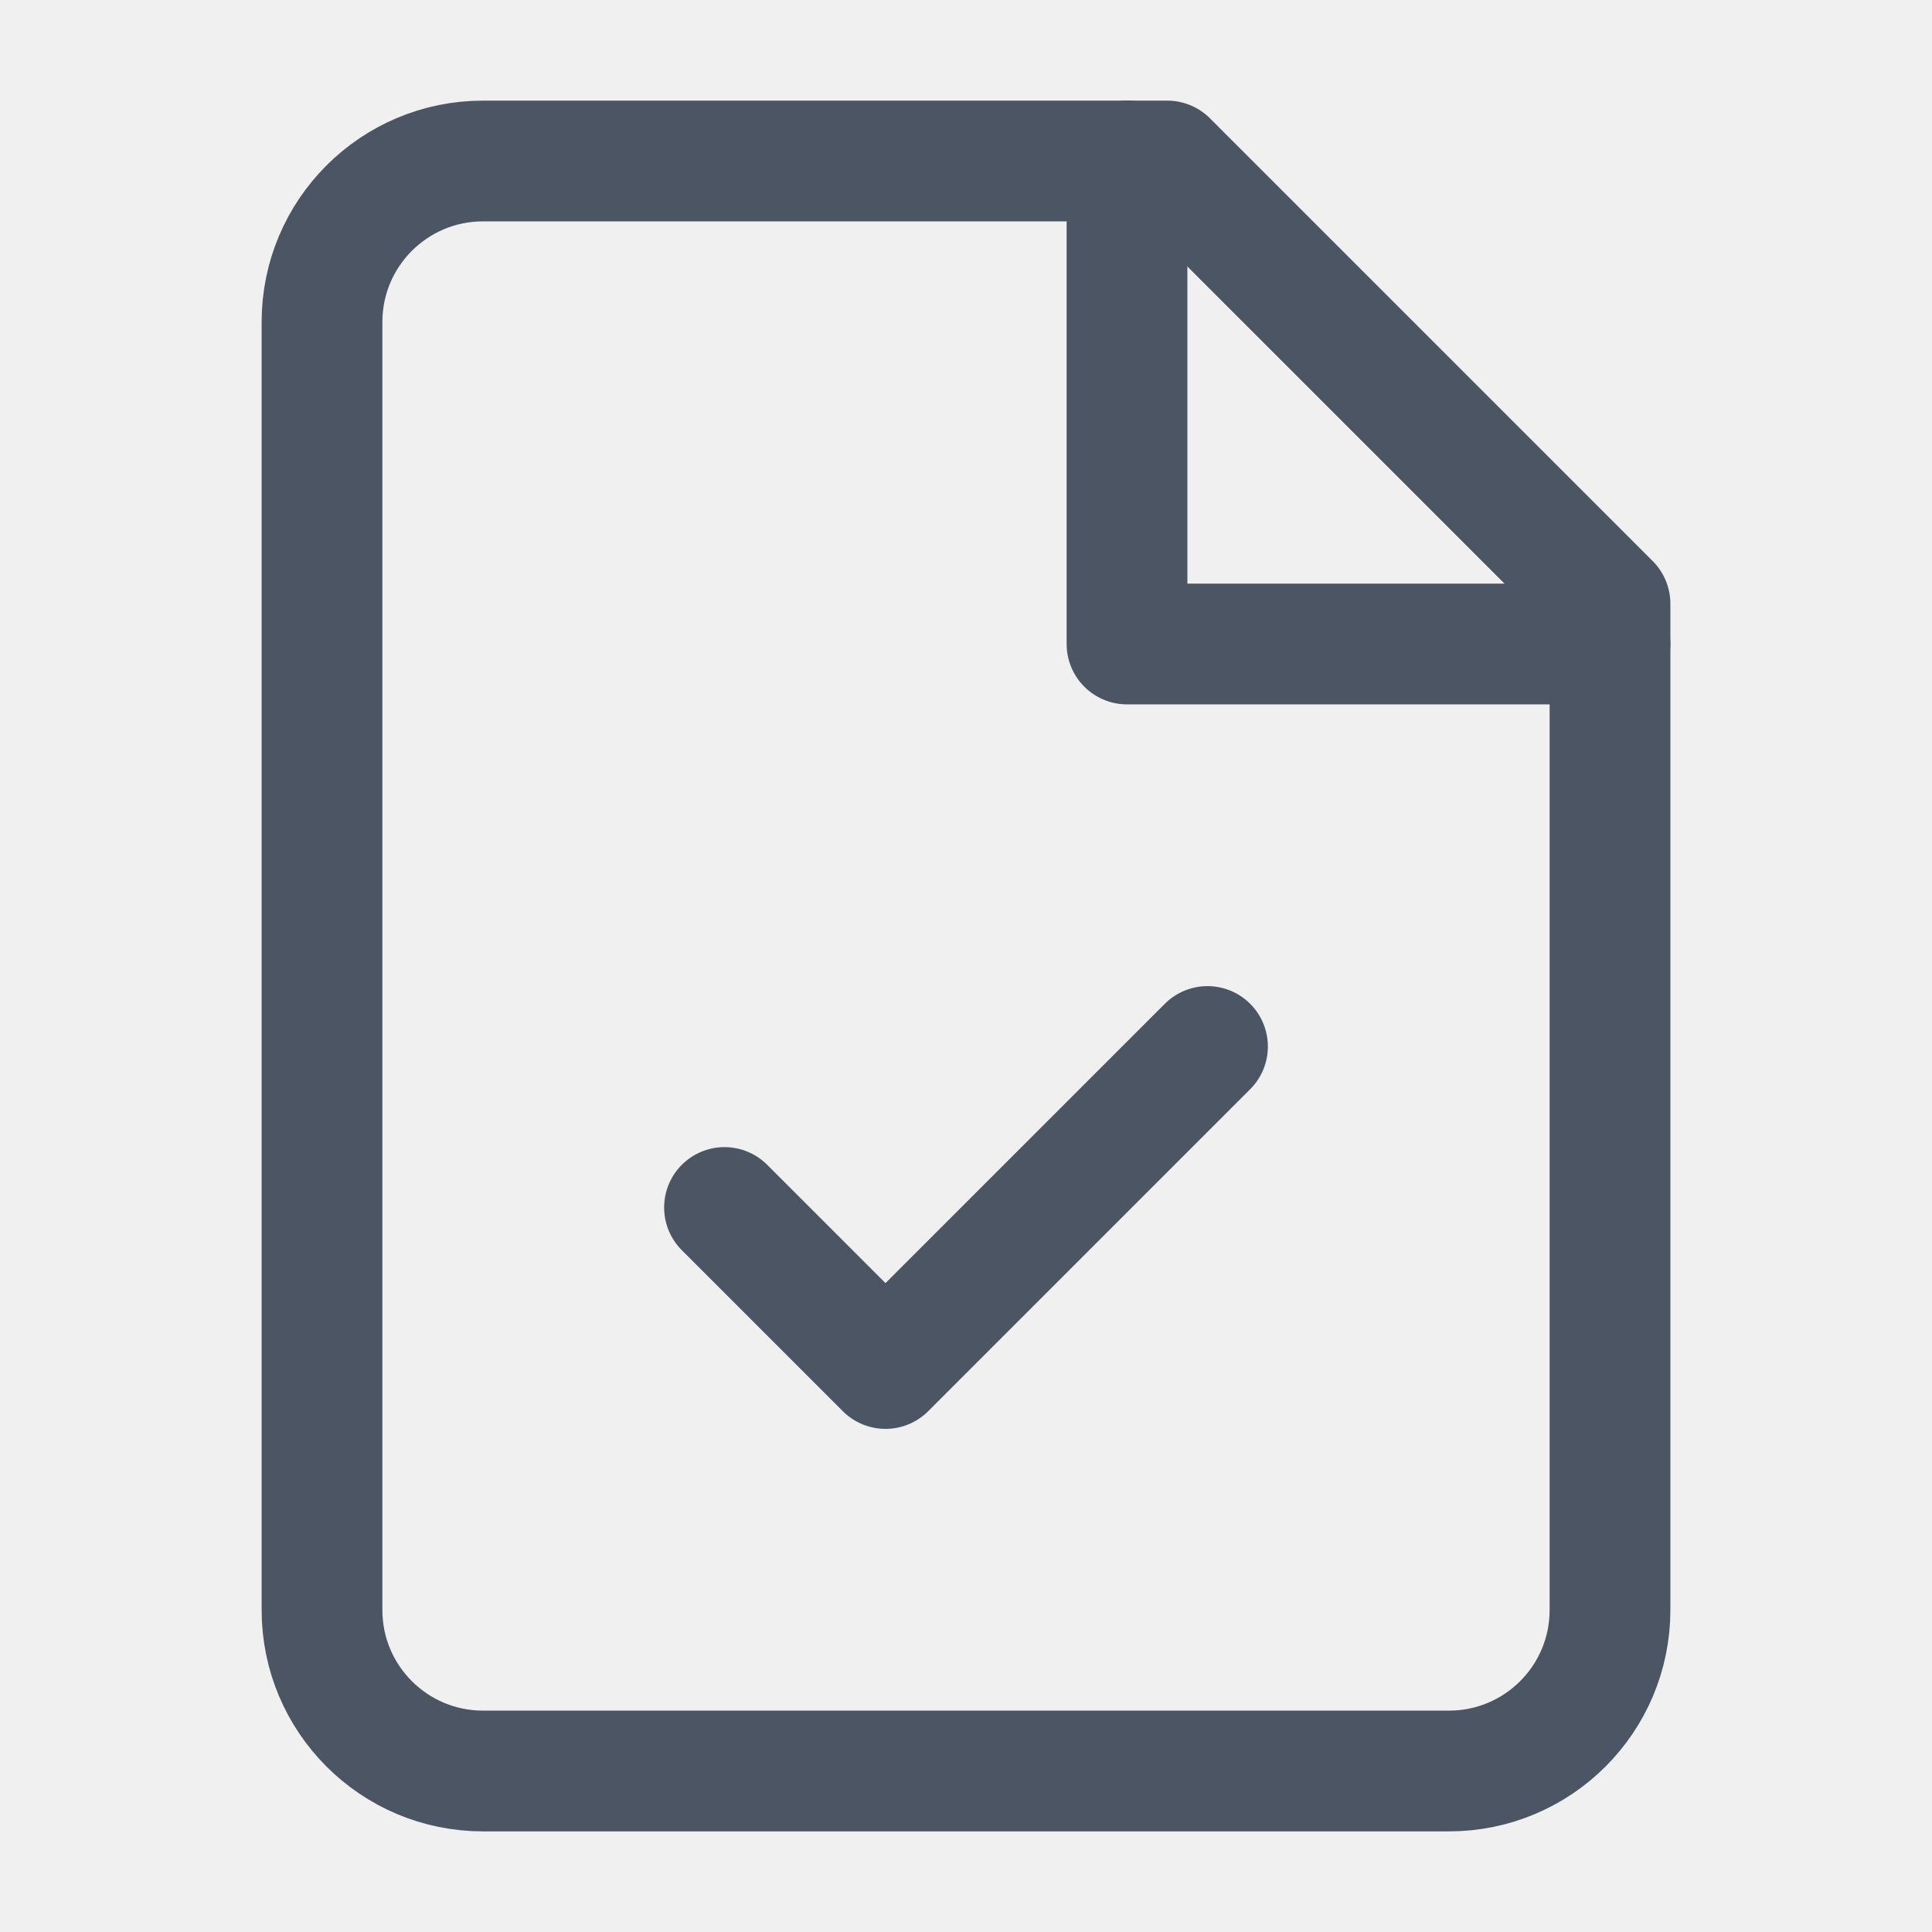
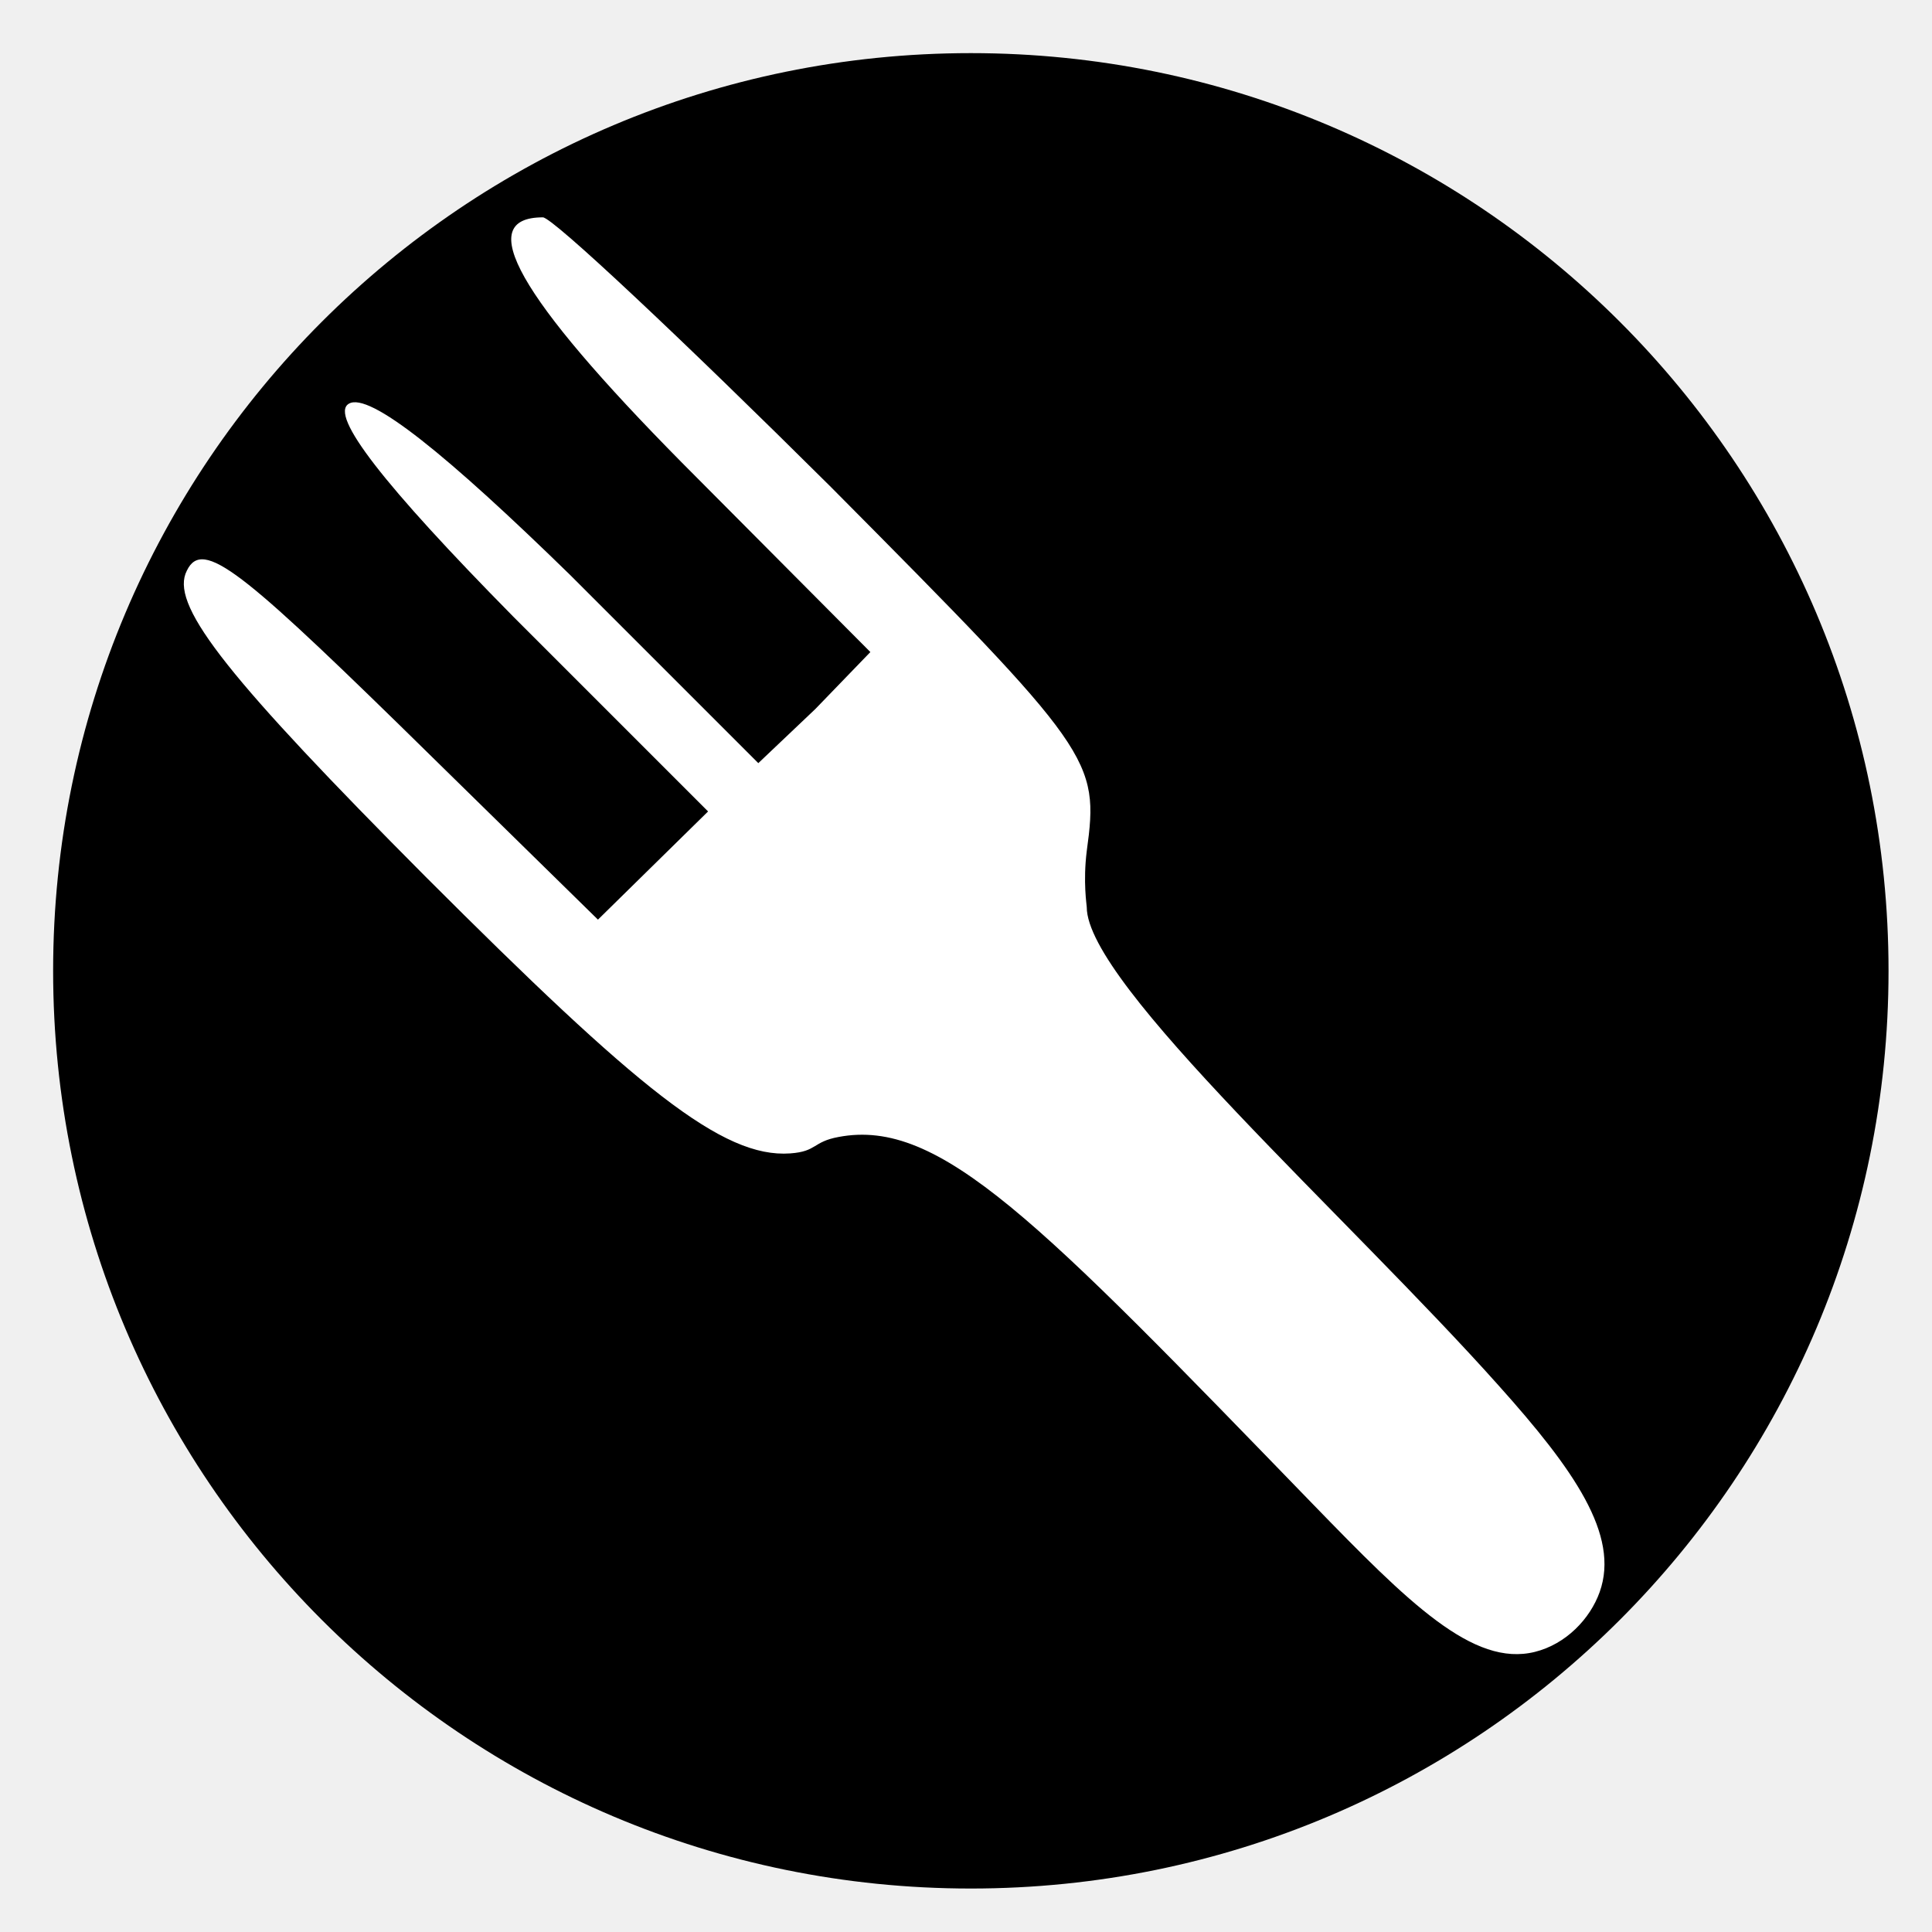
- <svg xmlns="http://www.w3.org/2000/svg" width="18" height="18" viewBox="0 0 24 24" fill="none" stroke="#4b5563" stroke-width="1.5" stroke-linecap="round" stroke-linejoin="round" style="color:#4b5563">
-   <path d="M14.5 2H6a2 2 0 0 0-2 2v16a2 2 0 0 0 2 2h12a2 2 0 0 0 2-2V7.5L14.5 2z" />
-   <polyline points="14 2 14 8 20 8" />
-   <path d="m9 15 2 2 4-4" />
+ <svg xmlns="http://www.w3.org/2000/svg" t="1782462762136" class="icon" viewBox="0 0 1024 1024" version="1.1" p-id="8216" width="128" height="128">
+   <path d="M28.16 514.56c0 268.8 217.6 486.4 486.4 486.4s486.4-217.6 486.4-486.4-217.6-486.4-486.4-486.4-486.4 217.6-486.4 486.4z" p-id="8217" />
+   <path d="M440.32 258.048c139.264 140.288 142.336 144.384 135.68 193.024-2.048 16.384 0 28.672 0 29.696 0 40.96 138.752 164.352 218.624 253.952 39.424 44.032 64 78.848 53.248 109.056-5.12 14.336-17.92 27.648-34.304 31.744-32.768 8.192-67.072-26.112-117.76-78.336-145.408-150.016-197.632-204.8-251.392-194.56-13.824 2.56-11.264 7.68-25.6 8.704-35.84 2.56-80.896-34.304-193.024-146.432C121.856 360.448 91.648 322.56 98.304 304.128c7.68-19.456 26.112-5.12 113.152 79.872l105.472 103.424 29.184-28.672 29.184-28.672-103.424-103.424c-68.608-69.632-97.28-106.496-87.04-112.64 10.752-6.656 52.736 27.648 117.248 90.624L401.92 404.48l30.208-28.672 29.184-30.208-99.84-100.352C274.432 157.184 250.88 115.2 287.744 115.2c5.12 0 73.728 64.512 152.576 142.848z" fill="#FFFFFF" p-id="8218" />
</svg>
